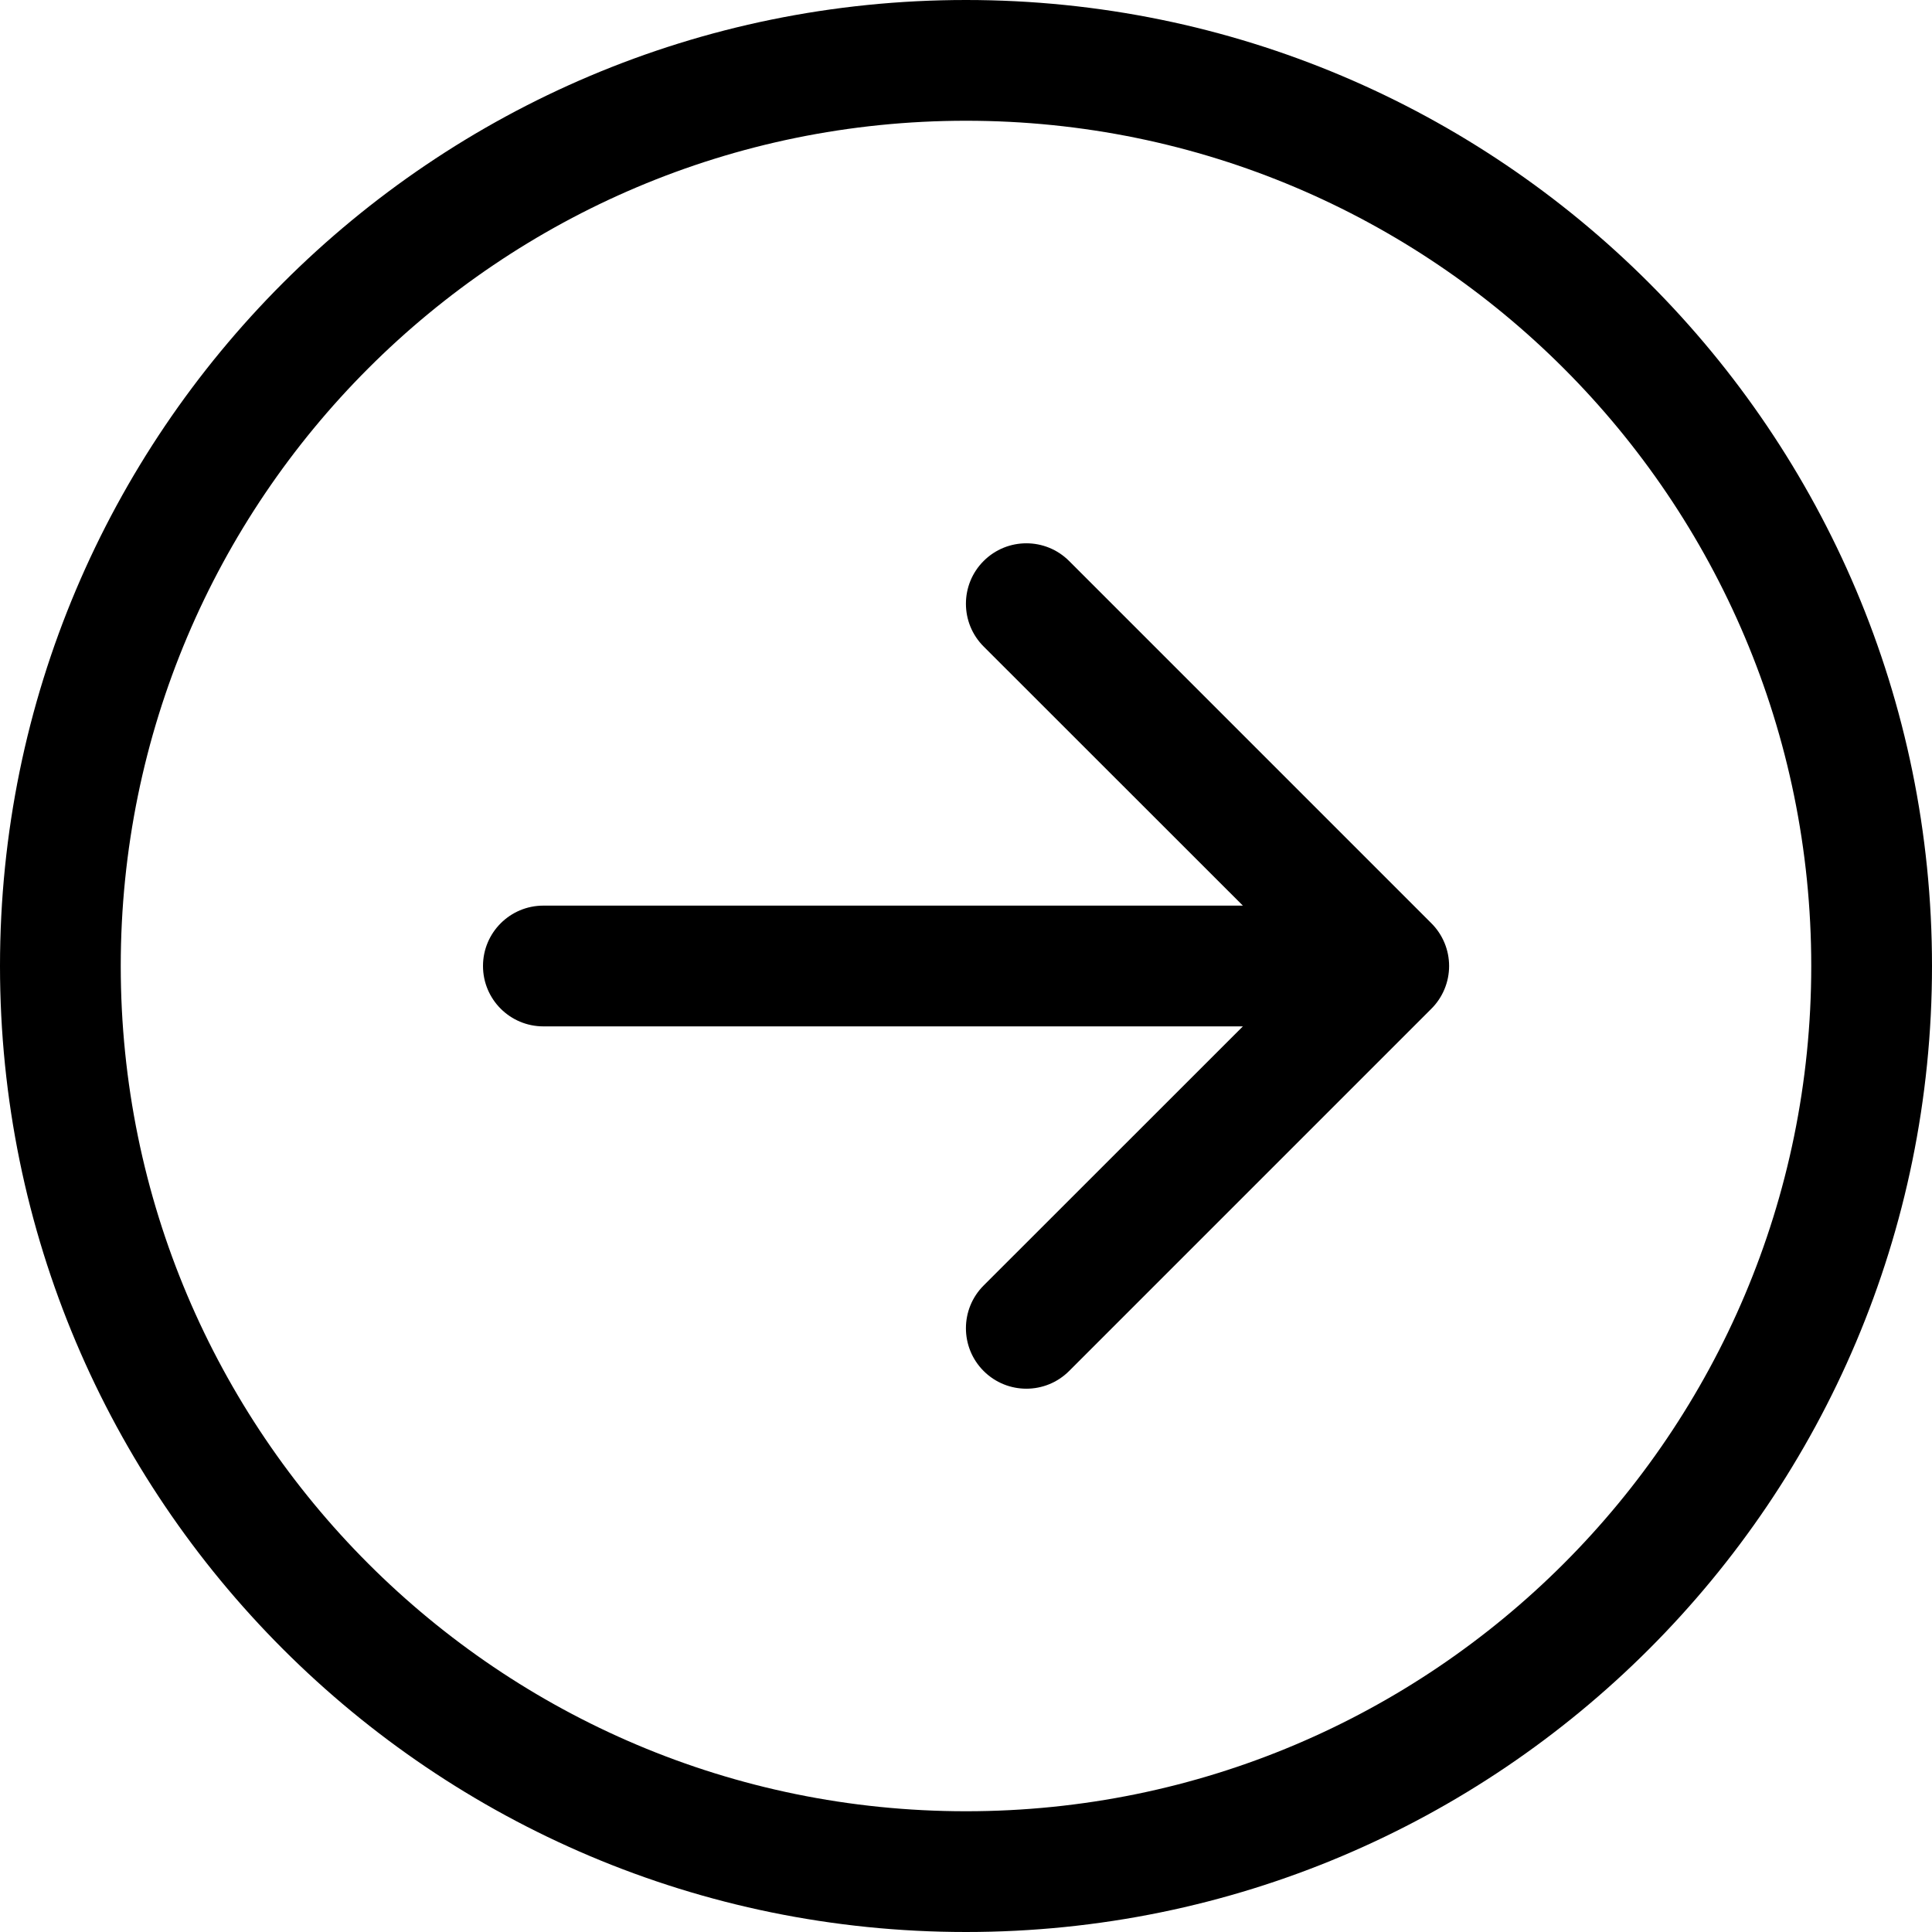
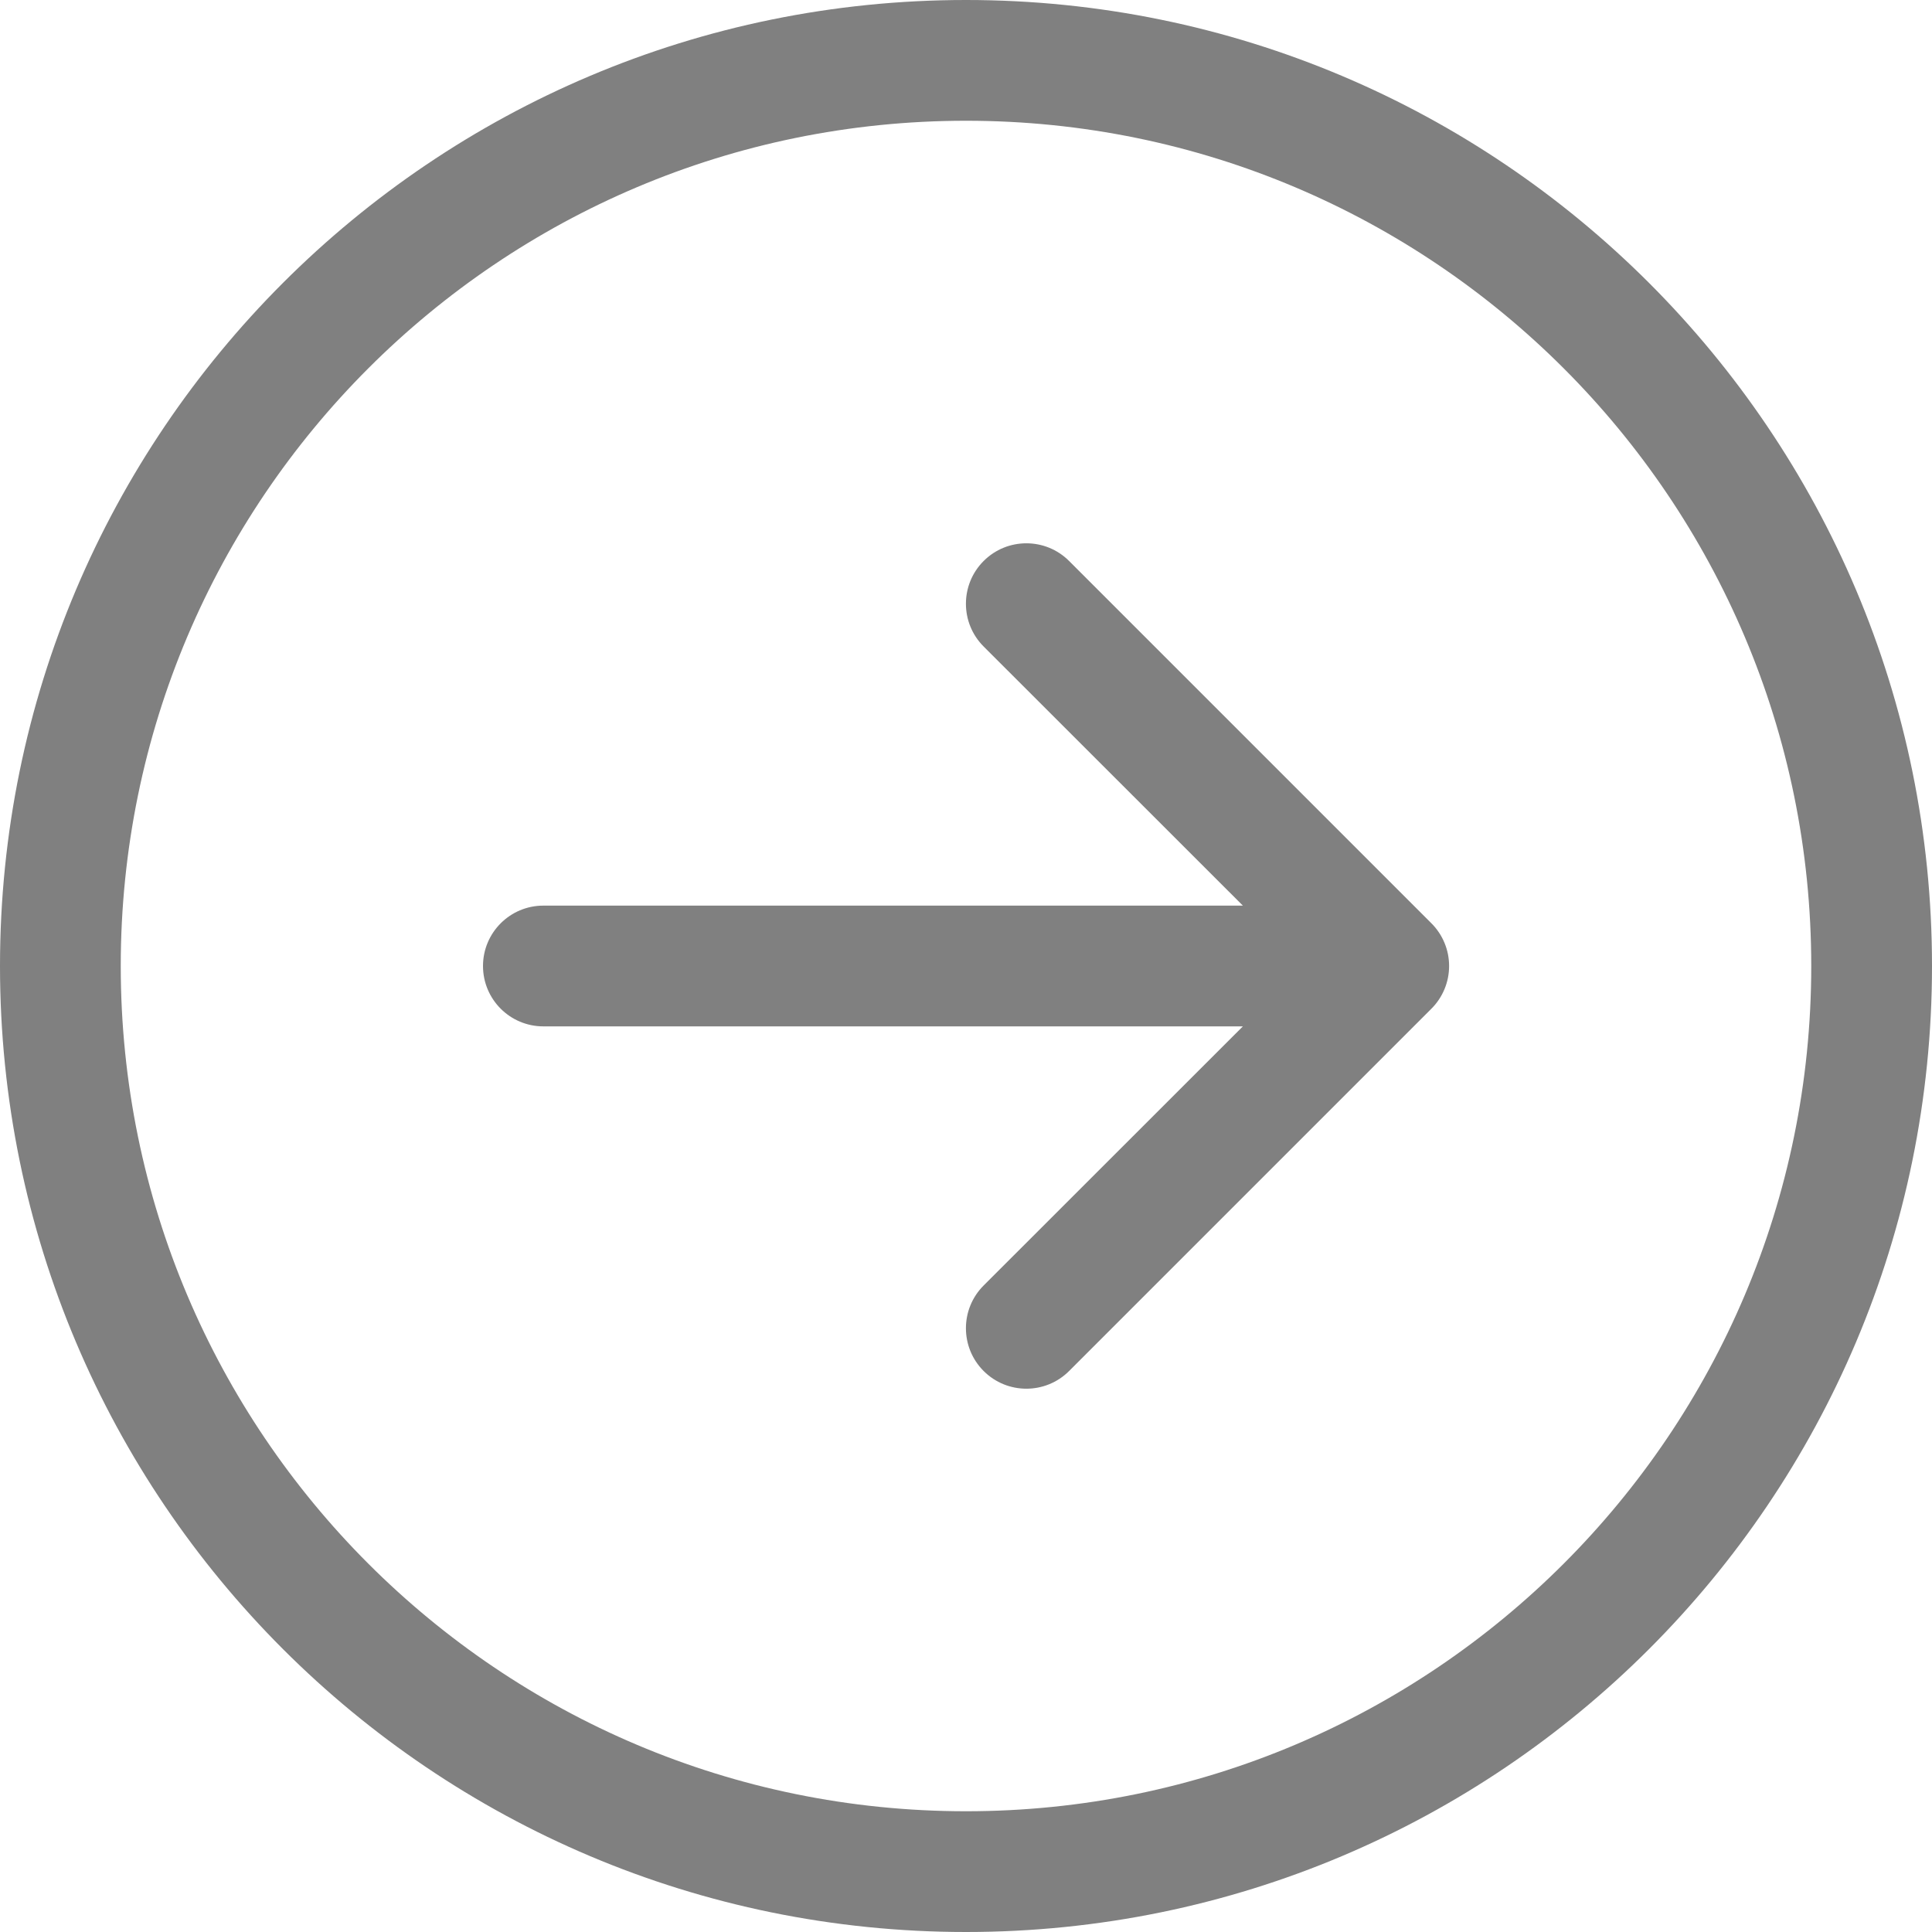
- <svg xmlns="http://www.w3.org/2000/svg" width="16" height="16" fill="currentColor" class="bi bi-arrow-right-circle" viewBox="0 0 16 16">
+ <svg xmlns="http://www.w3.org/2000/svg" width="16" height="16" fill="grey" class="bi bi-arrow-right-circle" viewBox="0 0 16 16">
  <path fill-rule="evenodd" d="M1 8a7 7 0 1 0 14 0A7 7 0 0 0 1 8m15 0A8 8 0 1 1 0 8a8 8 0 0 1 16 0M4.5 7.5a.5.5 0 0 0 0 1h5.793l-2.147 2.146a.5.5 0 0 0 .708.708l3-3a.5.5 0 0 0 0-.708l-3-3a.5.5 0 1 0-.708.708L10.293 7.5z" />
</svg>
